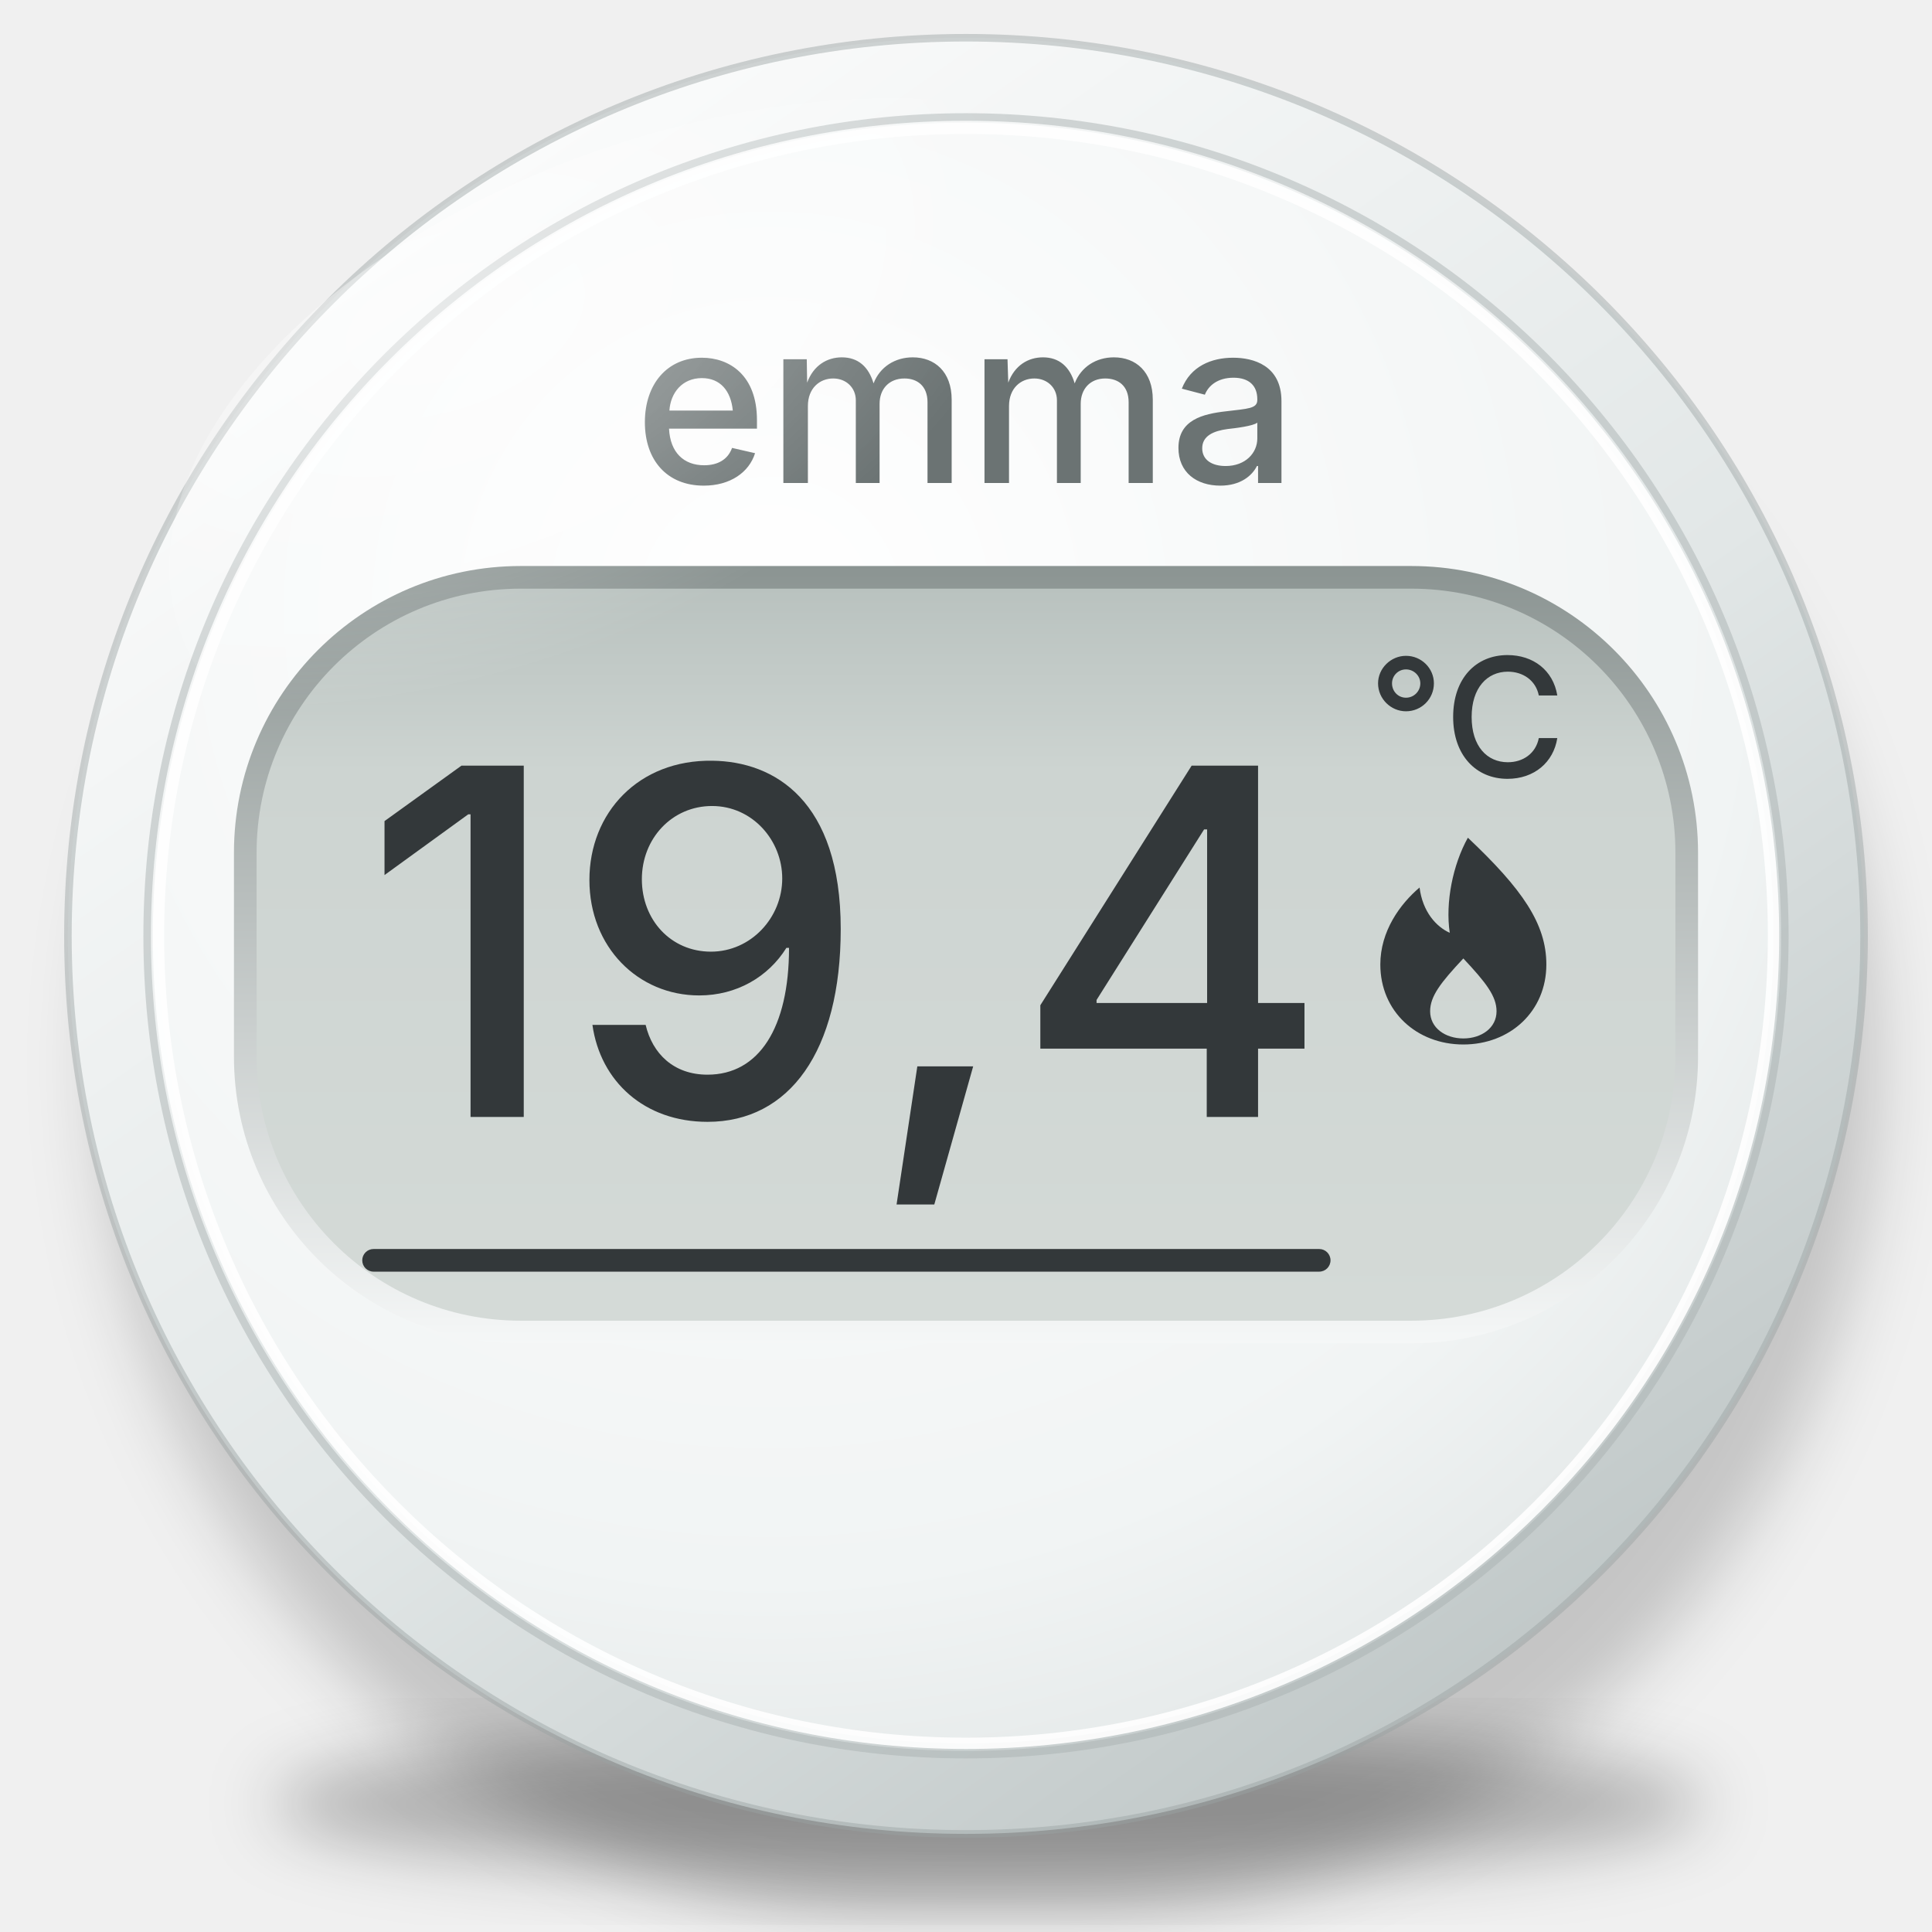
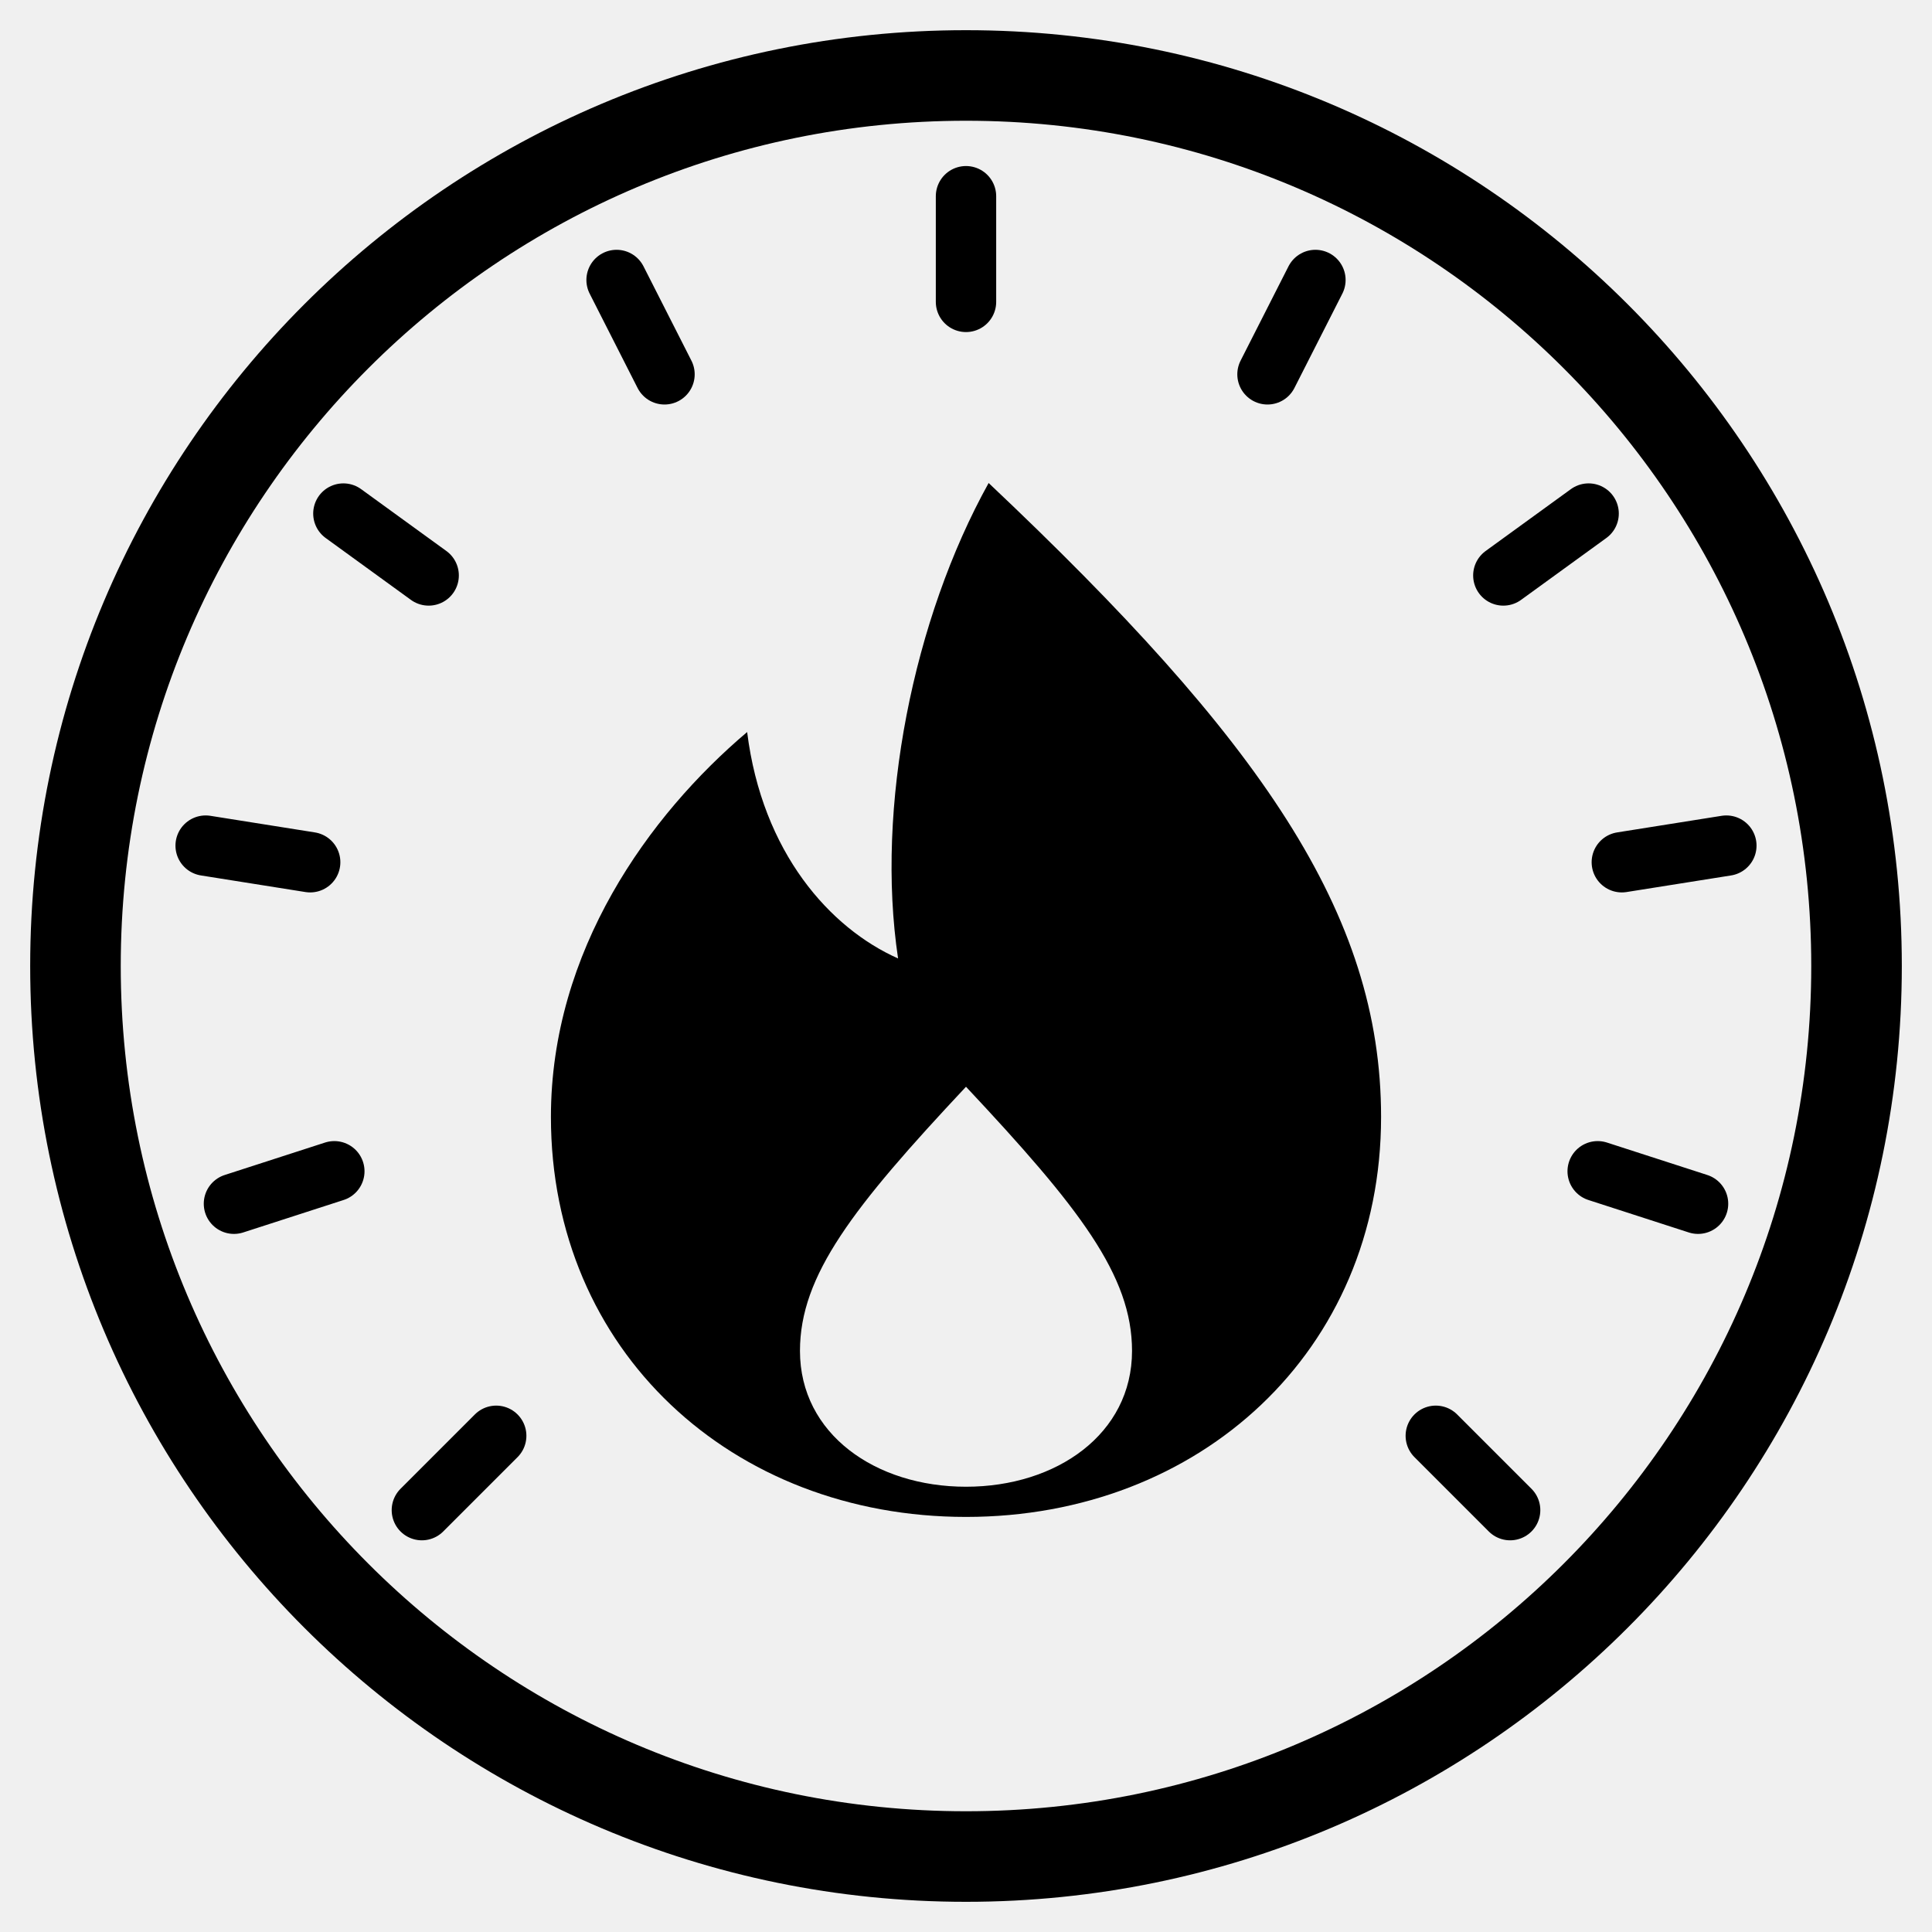
<svg xmlns="http://www.w3.org/2000/svg" version="1.1" viewBox="0 0 512 512">
-   <defs>
-     <linearGradient id="rim" x1="0.15" y1="0" x2="0.85" y2="1">
-       <stop offset="0" stop-color="#ffffff" />
-       <stop offset="0.55" stop-color="#e2e7e7" />
-       <stop offset="1" stop-color="#b9c1c1" />
-     </linearGradient>
-     <radialGradient id="face" cx="0.38" cy="0.3" r="0.85">
-       <stop offset="0" stop-color="#ffffff" />
-       <stop offset="0.7" stop-color="#f1f4f4" />
-       <stop offset="1" stop-color="#dde2e2" />
-     </radialGradient>
-     <linearGradient id="screen" x1="0" y1="0" x2="0" y2="1">
-       <stop offset="0" stop-color="#b9c2bf" />
-       <stop offset="0.25" stop-color="#cdd4d1" />
-       <stop offset="1" stop-color="#d4dad7" />
-     </linearGradient>
-     <linearGradient id="screenEdge" x1="0" y1="0" x2="0" y2="1">
-       <stop offset="0" stop-color="#8b9492" />
-       <stop offset="1" stop-color="#f5f7f7" />
-     </linearGradient>
-     <radialGradient id="gloss" cx="0.3" cy="0.18" r="0.55">
-       <stop offset="0" stop-color="#ffffff" stop-opacity="0.9" />
-       <stop offset="1" stop-color="#ffffff" stop-opacity="0" />
-     </radialGradient>
-     <filter id="shadow" x="-20%" y="-20%" width="140%" height="150%">
-       <feGaussianBlur stdDeviation="9" />
-     </filter>
-   </defs>
-   <ellipse cx="262" cy="478" rx="190" ry="20" fill="#000" opacity="0.28" filter="url(#shadow)" />
-   <ellipse cx="256" cy="268" rx="236" ry="232" fill="#000" opacity="0.18" filter="url(#shadow)" transform="translate(6 14)" />
-   <circle cx="256" cy="248" r="238" fill="url(#rim)" />
-   <circle cx="256" cy="248" r="238" fill="none" stroke="#9aa3a3" stroke-opacity="0.45" stroke-width="2" />
-   <circle cx="256" cy="248" r="214" fill="url(#face)" />
-   <circle cx="256" cy="248" r="214" fill="none" stroke="#ffffff" stroke-opacity="0.9" stroke-width="3" />
-   <circle cx="256" cy="248" r="217" fill="none" stroke="#aab2b2" stroke-opacity="0.5" stroke-width="2" />
-   <path fill="#6b7373" d="M186.5 128.7C193.5 128.7 198.5 125.2 200.1 120.1L194.0 118.7C192.9 121.8 190.2 123.3 186.6 123.3C181.2 123.3 177.6 119.9 177.3 113.6H200.6V111.3C200.6 99.5 193.4 94.8 186.0 94.8C176.8 94.8 170.9 101.8 170.9 111.9C170.9 122.0 176.8 128.7 186.5 128.7ZM177.4 108.8C177.7 104.1 180.8 100.2 186.0 100.2C190.9 100.2 193.7 103.6 194.2 108.8ZM207.6 128.0H214.1V107.6C214.1 102.9 217.2 100.3 220.8 100.3C224.2 100.3 226.8 102.7 226.8 106.1V128.0H233.1V107.0C233.1 103.1 235.6 100.3 239.7 100.3C243.0 100.3 245.8 102.2 245.8 106.6V128.0H252.2V105.9C252.2 98.5 247.7 94.7 241.9 94.7C237.2 94.7 233.2 97.2 231.5 101.6C230.2 97.2 227.4 94.7 223.1 94.7C219.2 94.7 215.6 96.8 213.9 101.4L213.8 95.2H207.6ZM260.9 128.0H267.4V107.6C267.4 102.9 270.5 100.3 274.1 100.3C277.5 100.3 280.1 102.7 280.1 106.1V128.0H286.4V107.0C286.4 103.1 288.9 100.3 292.9 100.3C296.3 100.3 299.1 102.2 299.1 106.6V128.0H305.5V105.9C305.5 98.5 301.0 94.7 295.2 94.7C290.5 94.7 286.5 97.2 284.8 101.6C283.5 97.2 280.7 94.7 276.4 94.7C272.5 94.7 268.9 96.8 267.2 101.4L267.0 95.2H260.9ZM323.4 128.7C328.7 128.7 331.8 126.1 333.1 123.5H333.4V128.0H339.6V106.3C339.6 96.8 332.1 94.8 326.8 94.8C321.0 94.8 315.5 97.1 313.2 103.0L319.3 104.6C320.2 102.3 322.6 100.1 326.9 100.1C331.0 100.1 333.2 102.2 333.2 105.8V106.0C333.2 108.3 330.7 108.3 324.9 109.0C318.7 109.7 312.3 111.3 312.3 118.7C312.3 125.2 317.1 128.7 323.4 128.7ZM324.8 123.5C321.2 123.5 318.6 121.9 318.6 118.8C318.6 115.5 321.6 114.2 325.3 113.7C327.2 113.5 332.2 112.9 333.2 112.0V116.2C333.2 120.0 330.1 123.5 324.8 123.5Z" />
-   <rect x="62" y="150" width="388" height="206" rx="76" fill="url(#screenEdge)" />
-   <rect x="68" y="156" width="376" height="194" rx="70" fill="url(#screen)" />
-   <path fill="#33383a" d="M138.8 202.9H122.3L101.9 217.6V231.9L124.1 215.8H124.7V296.0H138.8ZM187.5 297.3C209.2 297.3 222.8 278.6 222.8 246.2C222.8 212.1 205.2 201.8 188.8 201.6C169.2 201.3 156.2 215.4 156.2 233.2C156.2 251.0 169.1 263.8 185.3 263.8C195.2 263.8 203.6 258.9 208.4 251.2H209.1C209.1 272.4 201.1 284.8 187.5 284.8C178.5 284.8 172.9 279.2 171.1 271.6H157.0C159.1 286.6 170.8 297.3 187.5 297.3ZM188.4 252.2C177.8 252.2 170.1 243.8 170.1 233.0C170.1 222.2 178.1 213.6 188.7 213.6C199.4 213.6 207.3 222.7 207.3 232.8C207.3 243.2 199.0 252.2 188.4 252.2ZM237.6 319.2H247.6L257.9 282.6H243.1ZM275.7 277.9H319.8V296.0H333.4V277.9H345.7V265.8H333.4V202.9H315.8L275.7 266.4ZM319.9 265.8H290.6V265.0L319.1 219.8H319.9Z" />
-   <path fill="#33383a" d="M372.6 188.5C376.7 188.5 380.0 185.2 380.0 181.1C380.0 177.1 376.7 173.8 372.6 173.8C368.6 173.8 365.2 177.1 365.2 181.1C365.2 185.2 368.6 188.5 372.6 188.5ZM372.6 184.9C370.5 184.9 368.9 183.2 368.9 181.1C368.9 179.1 370.5 177.4 372.6 177.4C374.7 177.4 376.4 179.1 376.4 181.1C376.4 183.2 374.7 184.9 372.6 184.9ZM399.5 206.4C406.6 206.4 411.7 202.0 412.7 195.6H407.8C407.0 199.7 403.6 202.0 399.6 202.0C394.1 202.0 390.0 197.8 390.0 190.0C390.0 182.3 394.1 178.0 399.6 178.0C403.6 178.0 407.0 180.3 407.8 184.3H412.7C411.6 177.6 406.3 173.6 399.5 173.6C391.2 173.6 385.1 179.7 385.1 190.0C385.1 200.2 391.2 206.4 399.5 206.4Z" />
-   <rect x="96" y="331" width="256.6" height="6" rx="3" fill="#33383a" />
-   <g transform="translate(365.8 222) scale(0.2)">
-     <g transform="translate(-146 -128)">
-       <path fill="#33383a" fill-rule="evenodd" d="M262 128 C334 196 366 242 366 296 C366 358 318 402 256 402 C194 402 146 358 146 296 C146 252 172 216 198 194 C202 226 220 246 238 254 C232 214 242 164 262 128 Z M256 288 C286 320 300 338 300 358 C300 380 280 394 256 394 C232 394 212 380 212 358 C212 338 226 320 256 288 Z" />
-     </g>
+   <circle cx="256" cy="256" r="236" fill="none" stroke="#000" stroke-width="24" />
+   <g stroke="#000" stroke-width="16" stroke-linecap="round">
+     <line x1="131.5" y1="380.5" x2="111.8" y2="400.2" />
+     <line x1="88.6" y1="310.4" x2="62.0" y2="319.0" />
+     <line x1="82.2" y1="228.5" x2="54.5" y2="224.1" />
+     <line x1="113.6" y1="152.5" x2="91.0" y2="136.1" />
+     <line x1="176.1" y1="99.2" x2="163.4" y2="74.2" />
+     <line x1="256.0" y1="80.0" x2="256.0" y2="52.0" />
+     <line x1="335.9" y1="99.2" x2="348.6" y2="74.2" />
+     <line x1="398.4" y1="152.5" x2="421.0" y2="136.1" />
+     <line x1="429.8" y1="228.5" x2="457.5" y2="224.1" />
+     <line x1="423.4" y1="310.4" x2="450.0" y2="319.0" />
+     <line x1="380.5" y1="380.5" x2="400.2" y2="400.2" />
  </g>
-   <ellipse cx="190" cy="120" rx="150" ry="86" fill="url(#gloss)" transform="rotate(-18 190 120)" opacity="0.55" />
+   <path fill="#000" fill-rule="evenodd" d="M262 128 C334 196 366 242 366 296 C366 358 318 402 256 402 C194 402 146 358 146 296 C146 252 172 216 198 194 C202 226 220 246 238 254 C232 214 242 164 262 128 Z M256 288 C286 320 300 338 300 358 C300 380 280 394 256 394 C232 394 212 380 212 358 C212 338 226 320 256 288 Z" />
</svg>
